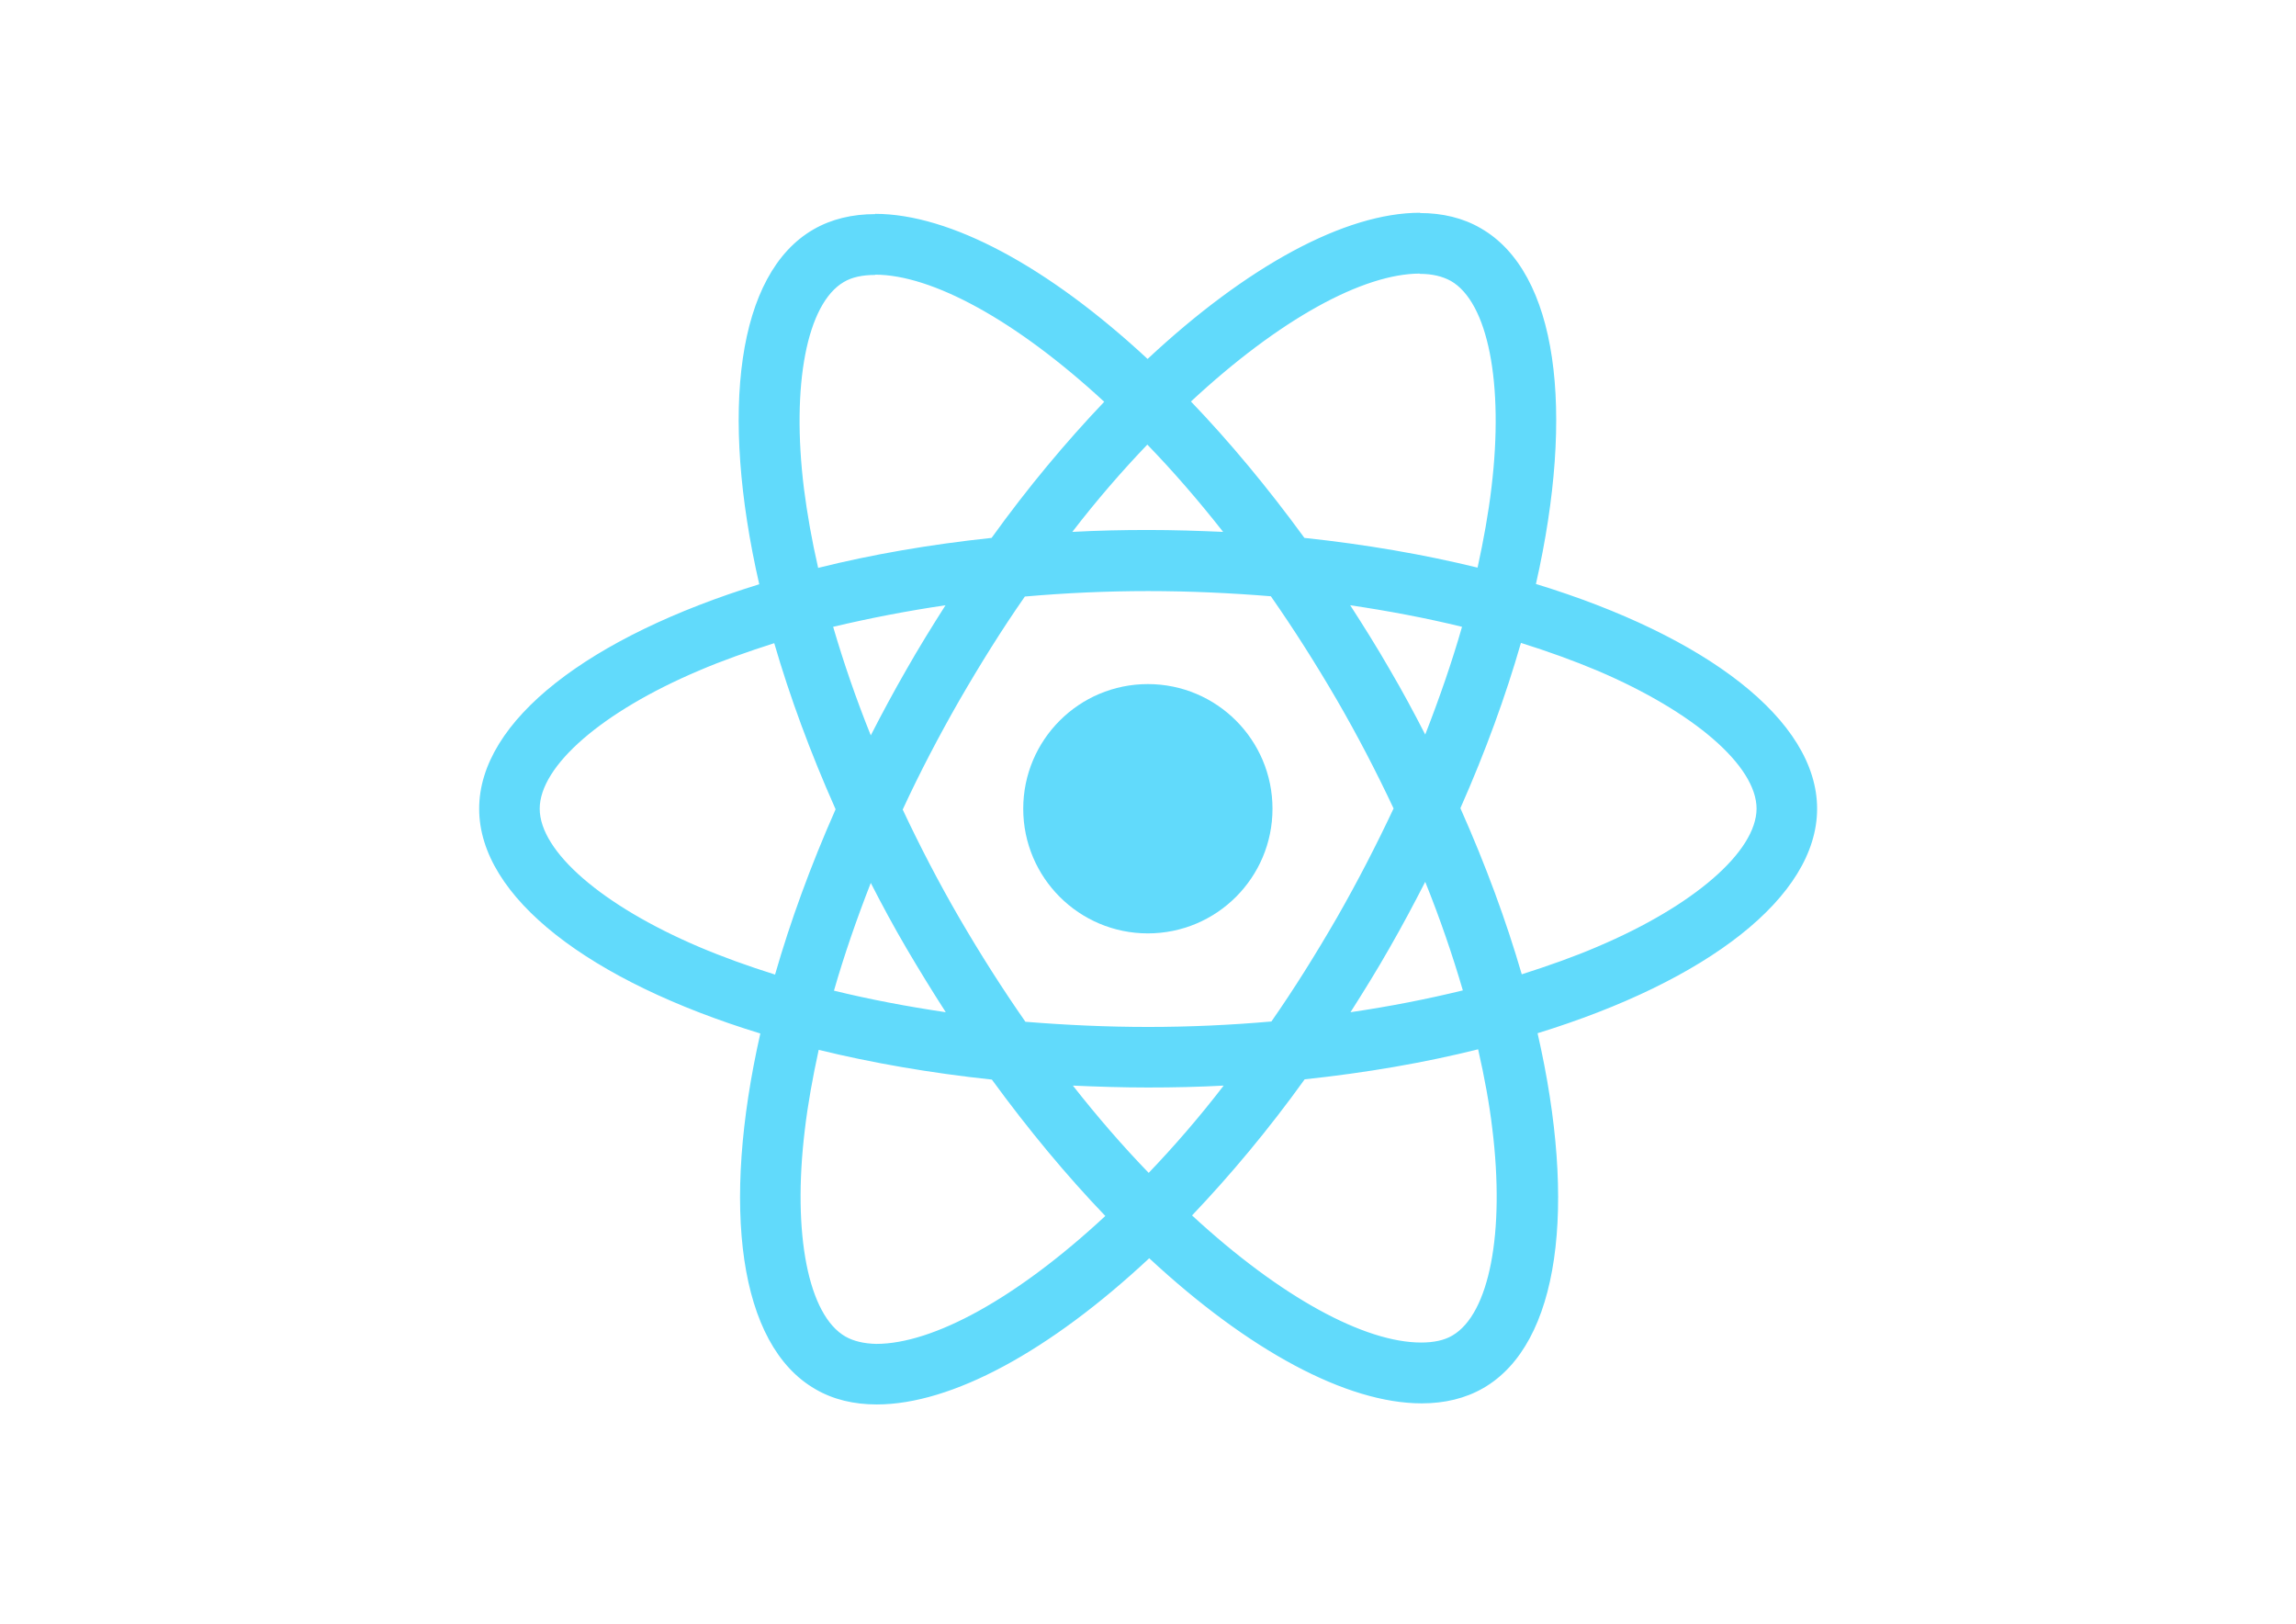
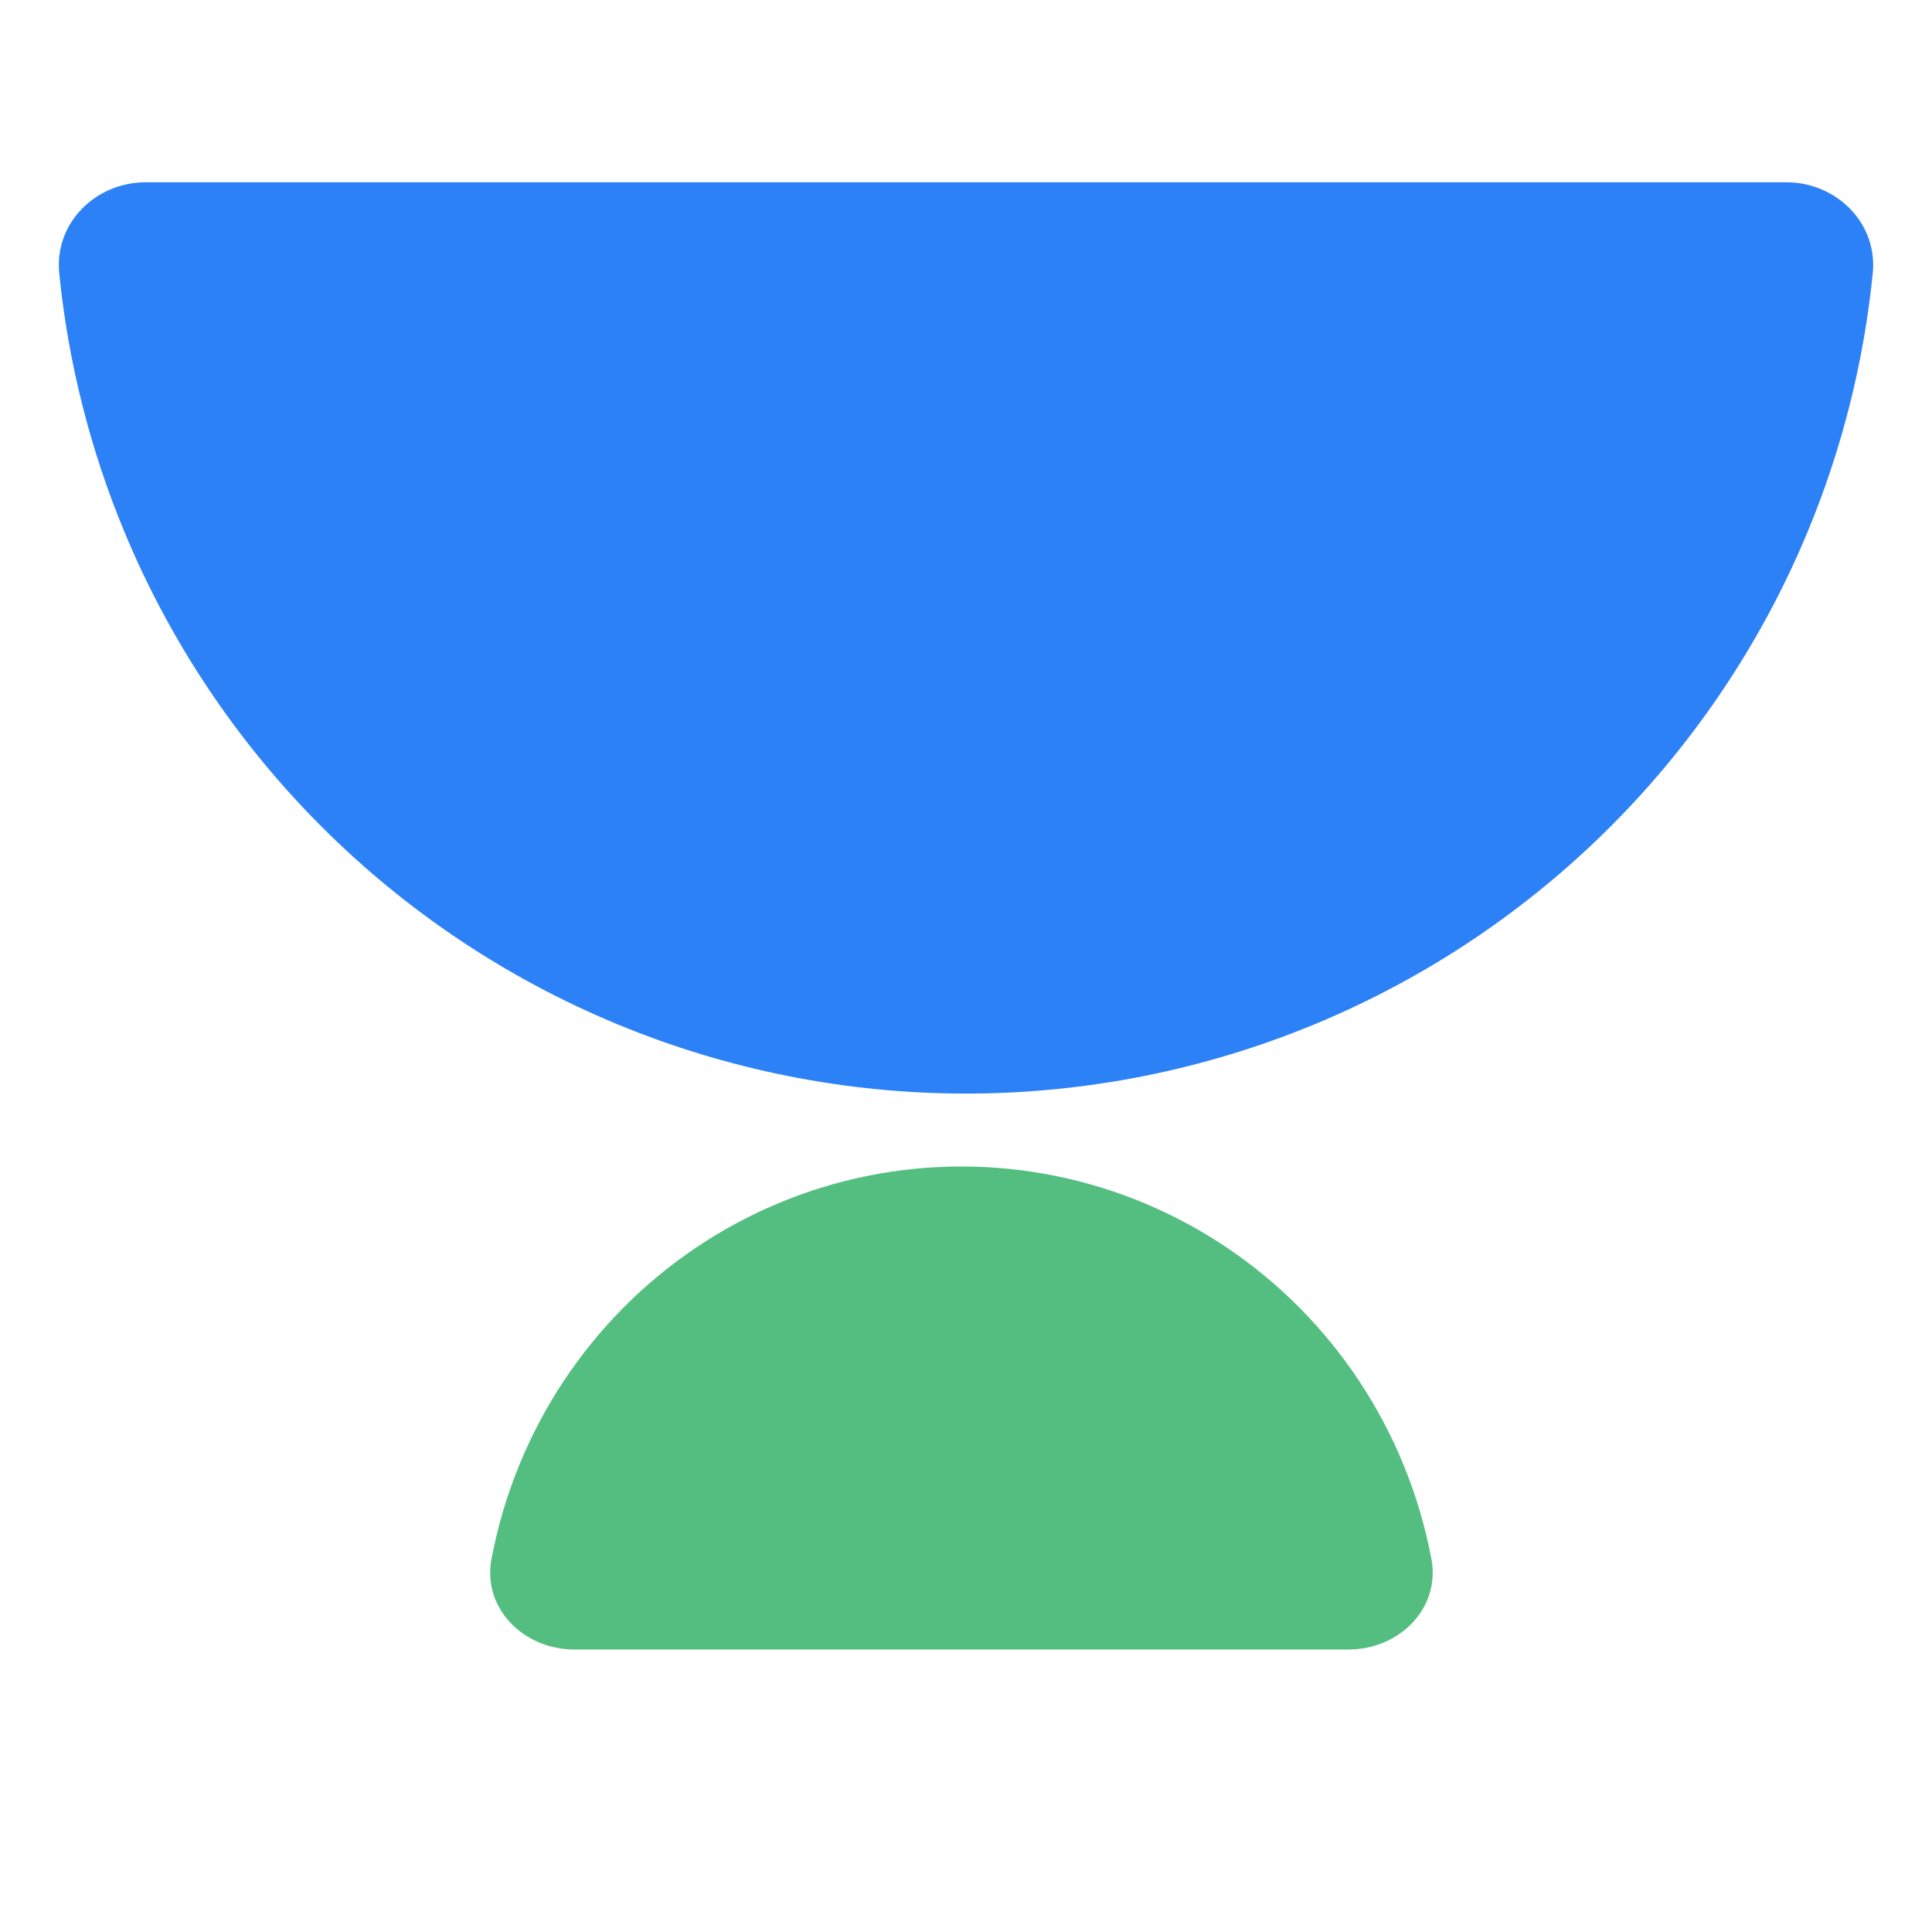
- <svg xmlns="http://www.w3.org/2000/svg" viewBox="0 0 841.9 595.3">
-   <g fill="#61DAFB">
-     <path d="M666.3 296.5c0-32.5-40.7-63.3-103.1-82.4 14.4-63.6 8-114.2-20.2-130.4-6.5-3.8-14.1-5.6-22.4-5.6v22.3c4.6 0 8.3.9 11.4 2.6 13.6 7.8 19.5 37.5 14.9 75.7-1.1 9.4-2.9 19.3-5.1 29.4-19.6-4.8-41-8.5-63.5-10.9-13.5-18.5-27.5-35.3-41.6-50 32.6-30.3 63.2-46.9 84-46.9V78c-27.5 0-63.5 19.6-99.9 53.6-36.4-33.8-72.4-53.2-99.9-53.2v22.3c20.7 0 51.4 16.5 84 46.6-14 14.7-28 31.4-41.3 49.9-22.6 2.4-44 6.1-63.6 11-2.3-10-4-19.7-5.2-29-4.7-38.2 1.1-67.9 14.6-75.8 3-1.8 6.9-2.6 11.5-2.6V78.5c-8.4 0-16 1.8-22.6 5.6-28.1 16.2-34.4 66.7-19.9 130.1-62.2 19.2-102.7 49.9-102.7 82.3 0 32.5 40.7 63.3 103.1 82.4-14.4 63.6-8 114.2 20.2 130.4 6.5 3.8 14.1 5.6 22.5 5.6 27.5 0 63.5-19.6 99.9-53.6 36.4 33.8 72.4 53.2 99.9 53.2 8.4 0 16-1.8 22.6-5.6 28.1-16.2 34.4-66.7 19.9-130.1 62-19.1 102.5-49.9 102.5-82.3zm-130.2-66.7c-3.7 12.9-8.3 26.2-13.5 39.5-4.1-8-8.4-16-13.1-24-4.6-8-9.5-15.8-14.4-23.4 14.2 2.1 27.9 4.7 41 7.9zm-45.8 106.5c-7.8 13.5-15.8 26.3-24.1 38.2-14.9 1.3-30 2-45.2 2-15.1 0-30.2-.7-45-1.9-8.3-11.9-16.4-24.6-24.2-38-7.6-13.1-14.5-26.4-20.8-39.8 6.2-13.4 13.2-26.8 20.7-39.9 7.8-13.5 15.8-26.3 24.1-38.2 14.9-1.3 30-2 45.2-2 15.1 0 30.2.7 45 1.9 8.3 11.9 16.4 24.6 24.2 38 7.6 13.1 14.5 26.4 20.8 39.8-6.3 13.4-13.2 26.8-20.7 39.9zm32.3-13c5.4 13.4 10 26.8 13.8 39.8-13.1 3.2-26.9 5.9-41.2 8 4.9-7.7 9.8-15.6 14.4-23.7 4.6-8 8.9-16.1 13-24.1zM421.2 430c-9.3-9.6-18.6-20.3-27.8-32 9 .4 18.2.7 27.5.7 9.4 0 18.7-.2 27.8-.7-9 11.7-18.3 22.4-27.5 32zm-74.4-58.9c-14.2-2.1-27.9-4.7-41-7.9 3.7-12.9 8.3-26.2 13.5-39.5 4.1 8 8.4 16 13.1 24 4.7 8 9.5 15.8 14.4 23.4zM420.7 163c9.3 9.6 18.6 20.3 27.8 32-9-.4-18.2-.7-27.5-.7-9.4 0-18.7.2-27.8.7 9-11.7 18.3-22.4 27.5-32zm-74 58.9c-4.9 7.7-9.8 15.6-14.4 23.7-4.6 8-8.9 16-13 24-5.4-13.4-10-26.8-13.8-39.8 13.1-3.1 26.9-5.8 41.2-7.9zm-90.5 125.2c-35.4-15.1-58.3-34.9-58.3-50.6 0-15.7 22.9-35.6 58.3-50.6 8.6-3.7 18-7 27.7-10.1 5.7 19.6 13.2 40 22.5 60.9-9.2 20.8-16.6 41.1-22.2 60.6-9.9-3.1-19.3-6.5-28-10.2zM310 490c-13.6-7.8-19.5-37.5-14.9-75.7 1.1-9.4 2.9-19.3 5.1-29.4 19.6 4.8 41 8.5 63.5 10.9 13.5 18.5 27.5 35.3 41.6 50-32.6 30.3-63.2 46.9-84 46.9-4.5-.1-8.3-1-11.3-2.7zm237.2-76.2c4.7 38.2-1.1 67.9-14.6 75.8-3 1.8-6.9 2.6-11.5 2.6-20.7 0-51.4-16.5-84-46.6 14-14.7 28-31.4 41.3-49.9 22.6-2.4 44-6.1 63.6-11 2.3 10.1 4.1 19.8 5.2 29.1zm38.5-66.7c-8.6 3.7-18 7-27.7 10.1-5.7-19.6-13.2-40-22.5-60.9 9.2-20.8 16.6-41.1 22.2-60.6 9.9 3.1 19.3 6.5 28.1 10.2 35.4 15.1 58.3 34.9 58.3 50.6-.1 15.7-23 35.6-58.4 50.6zM320.8 78.4z" />
-     <circle cx="420.9" cy="296.5" r="45.7" />
-     <path d="M520.5 78.1z" />
-   </g>
+ <svg xmlns="http://www.w3.org/2000/svg" width="212" height="212" viewBox="0 0 212 212" fill="none">
+   <path d="M63 181C57.477 181 52.905 176.485 53.932 171.058C54.601 167.524 55.626 164.058 56.996 160.718C59.635 154.288 63.502 148.445 68.377 143.523C73.252 138.602 79.04 134.698 85.409 132.034C91.779 129.371 98.606 128 105.5 128C112.394 128 119.221 129.371 125.591 132.034C131.96 134.698 137.748 138.602 142.623 143.523C147.498 148.445 151.365 154.288 154.004 160.718C155.374 164.058 156.399 167.524 157.068 171.058C158.095 176.485 153.523 181 148 181L105.5 181L63 181Z" fill="#54BE80" />
+   <path d="M196 20C201.523 20 206.052 24.488 205.5 29.983C204.526 39.691 202.135 49.222 198.388 58.268C193.362 70.401 185.997 81.425 176.711 90.711C167.425 99.996 156.401 107.362 144.268 112.388C132.136 117.413 119.132 120 106 120C92.868 120 79.864 117.413 67.732 112.388C55.599 107.362 44.575 99.996 35.289 90.711C26.003 81.425 18.637 70.401 13.612 58.268C9.865 49.222 7.474 39.691 6.5 29.983C5.948 24.488 10.477 20 16 20L31 20L56 20L81 20L106 20H131H156H181H196Z" fill="#2D81F7" />
</svg>
